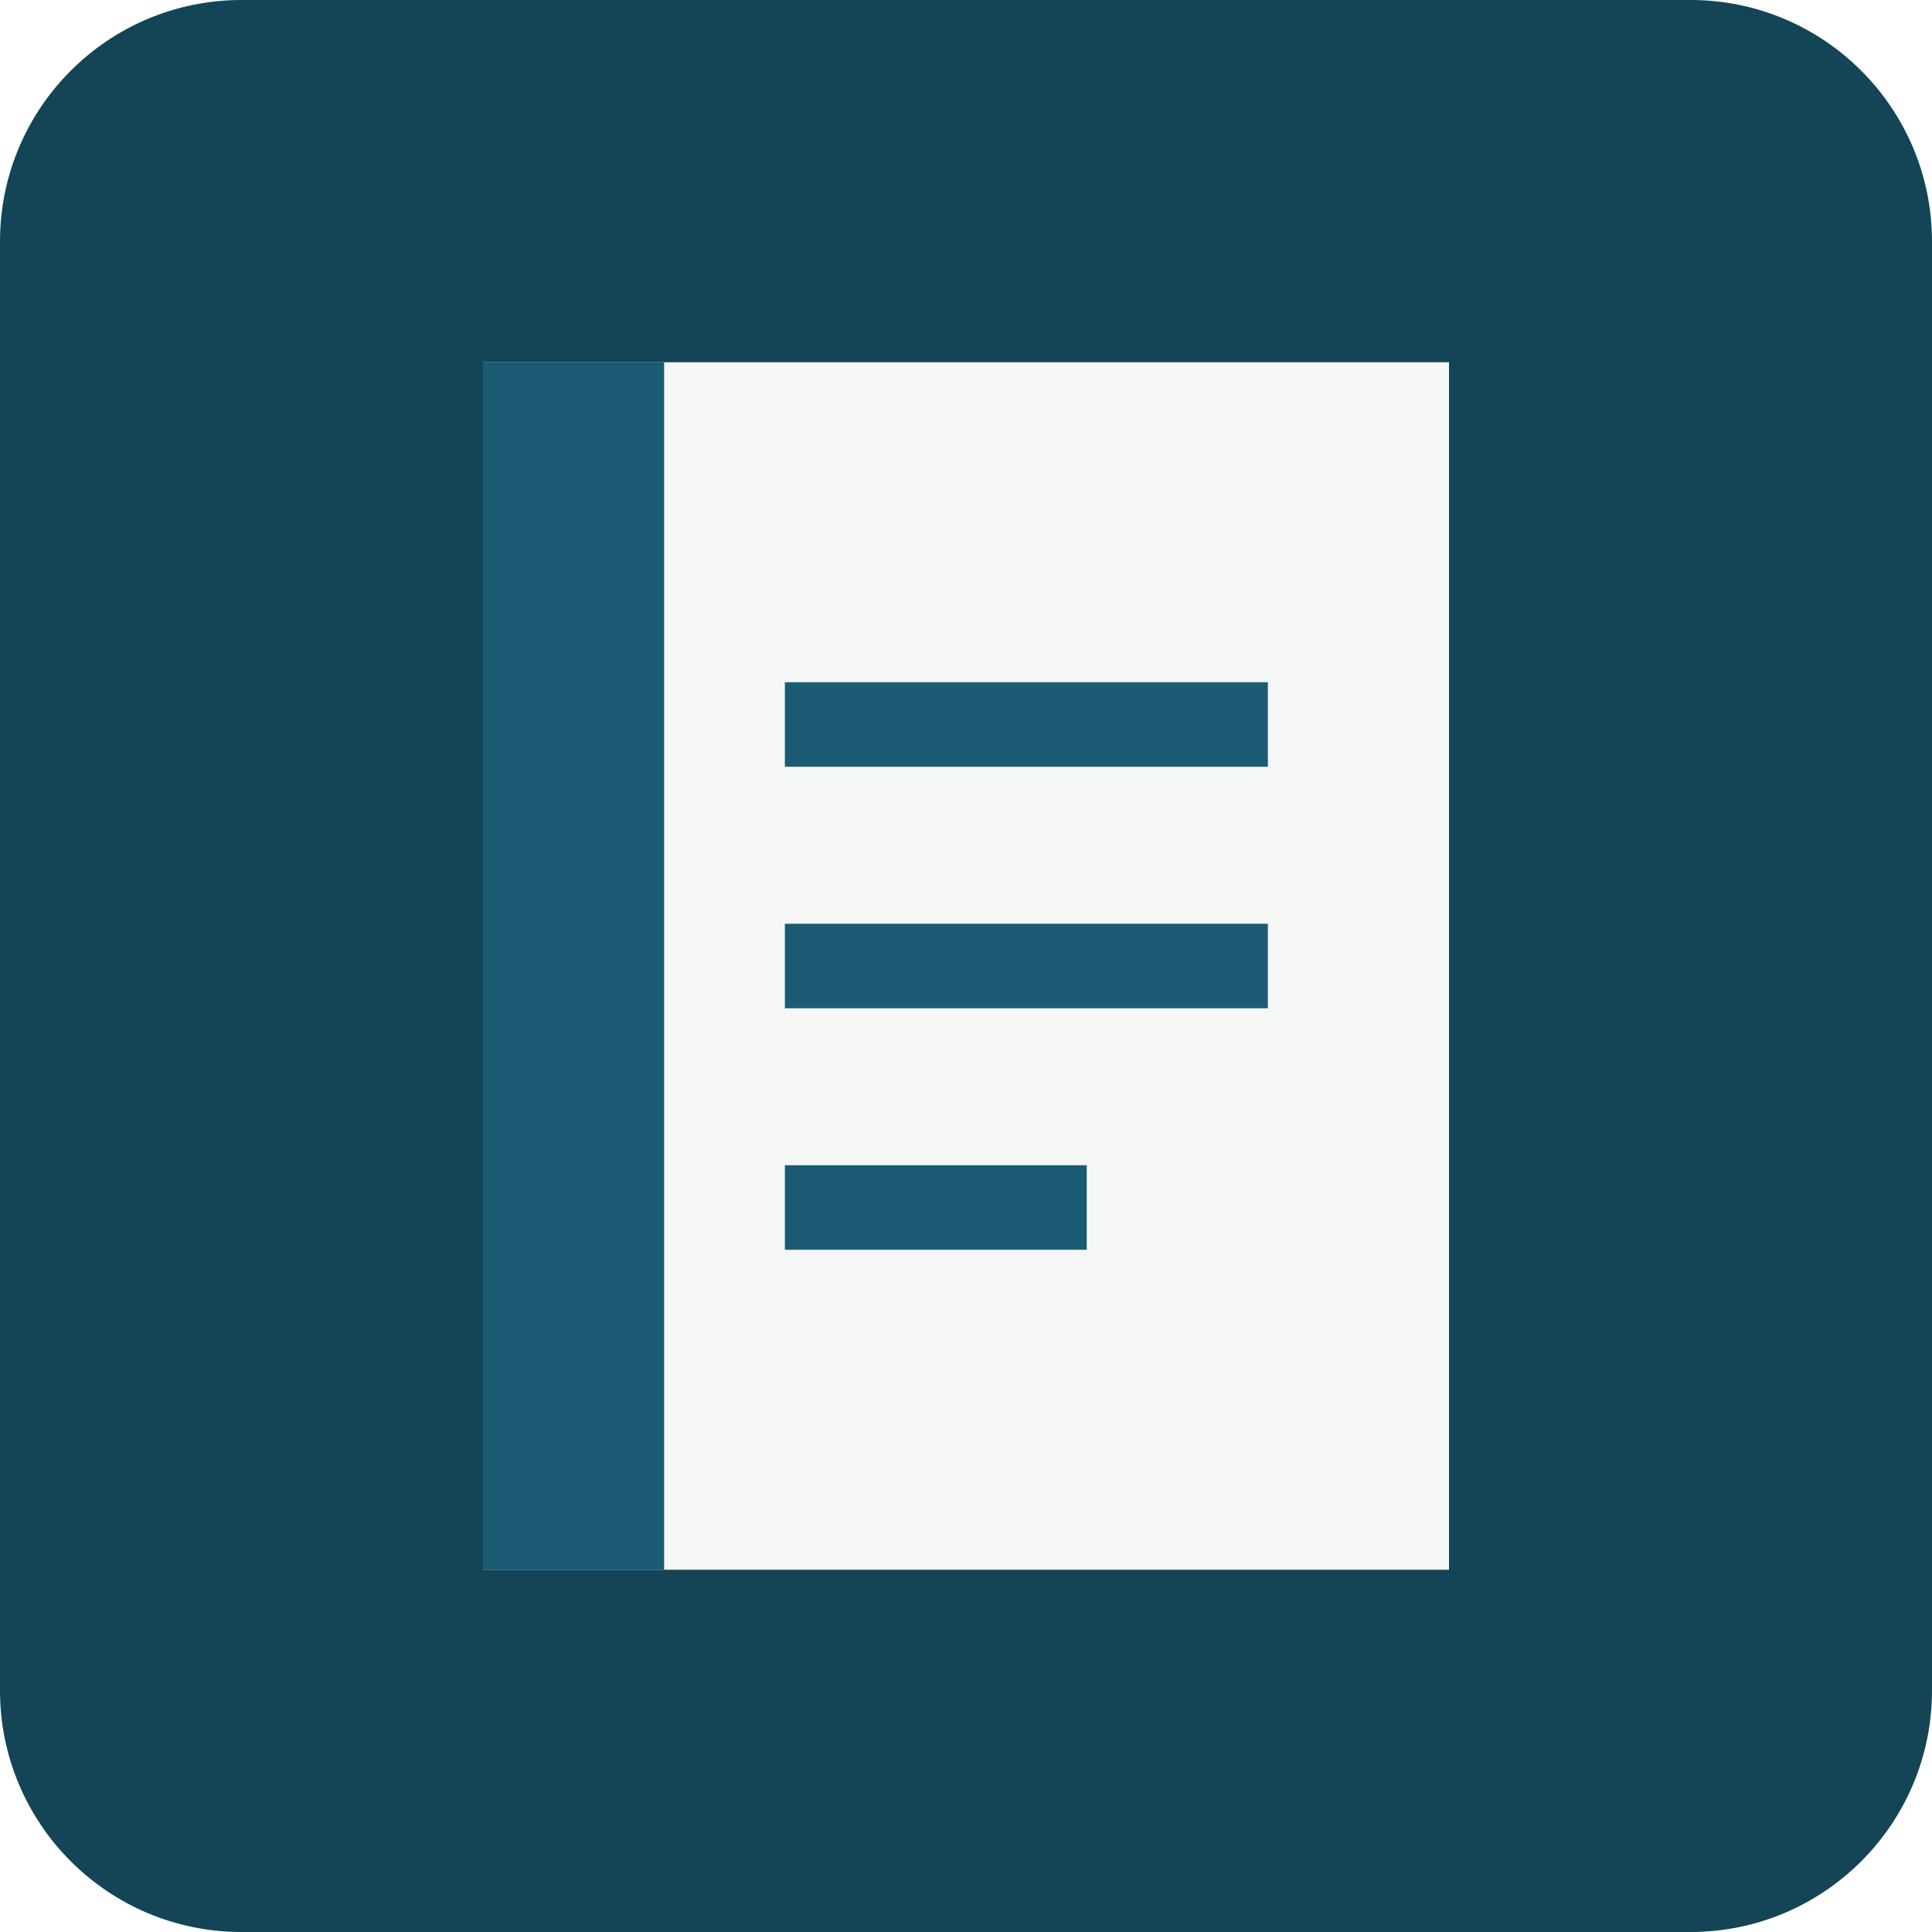
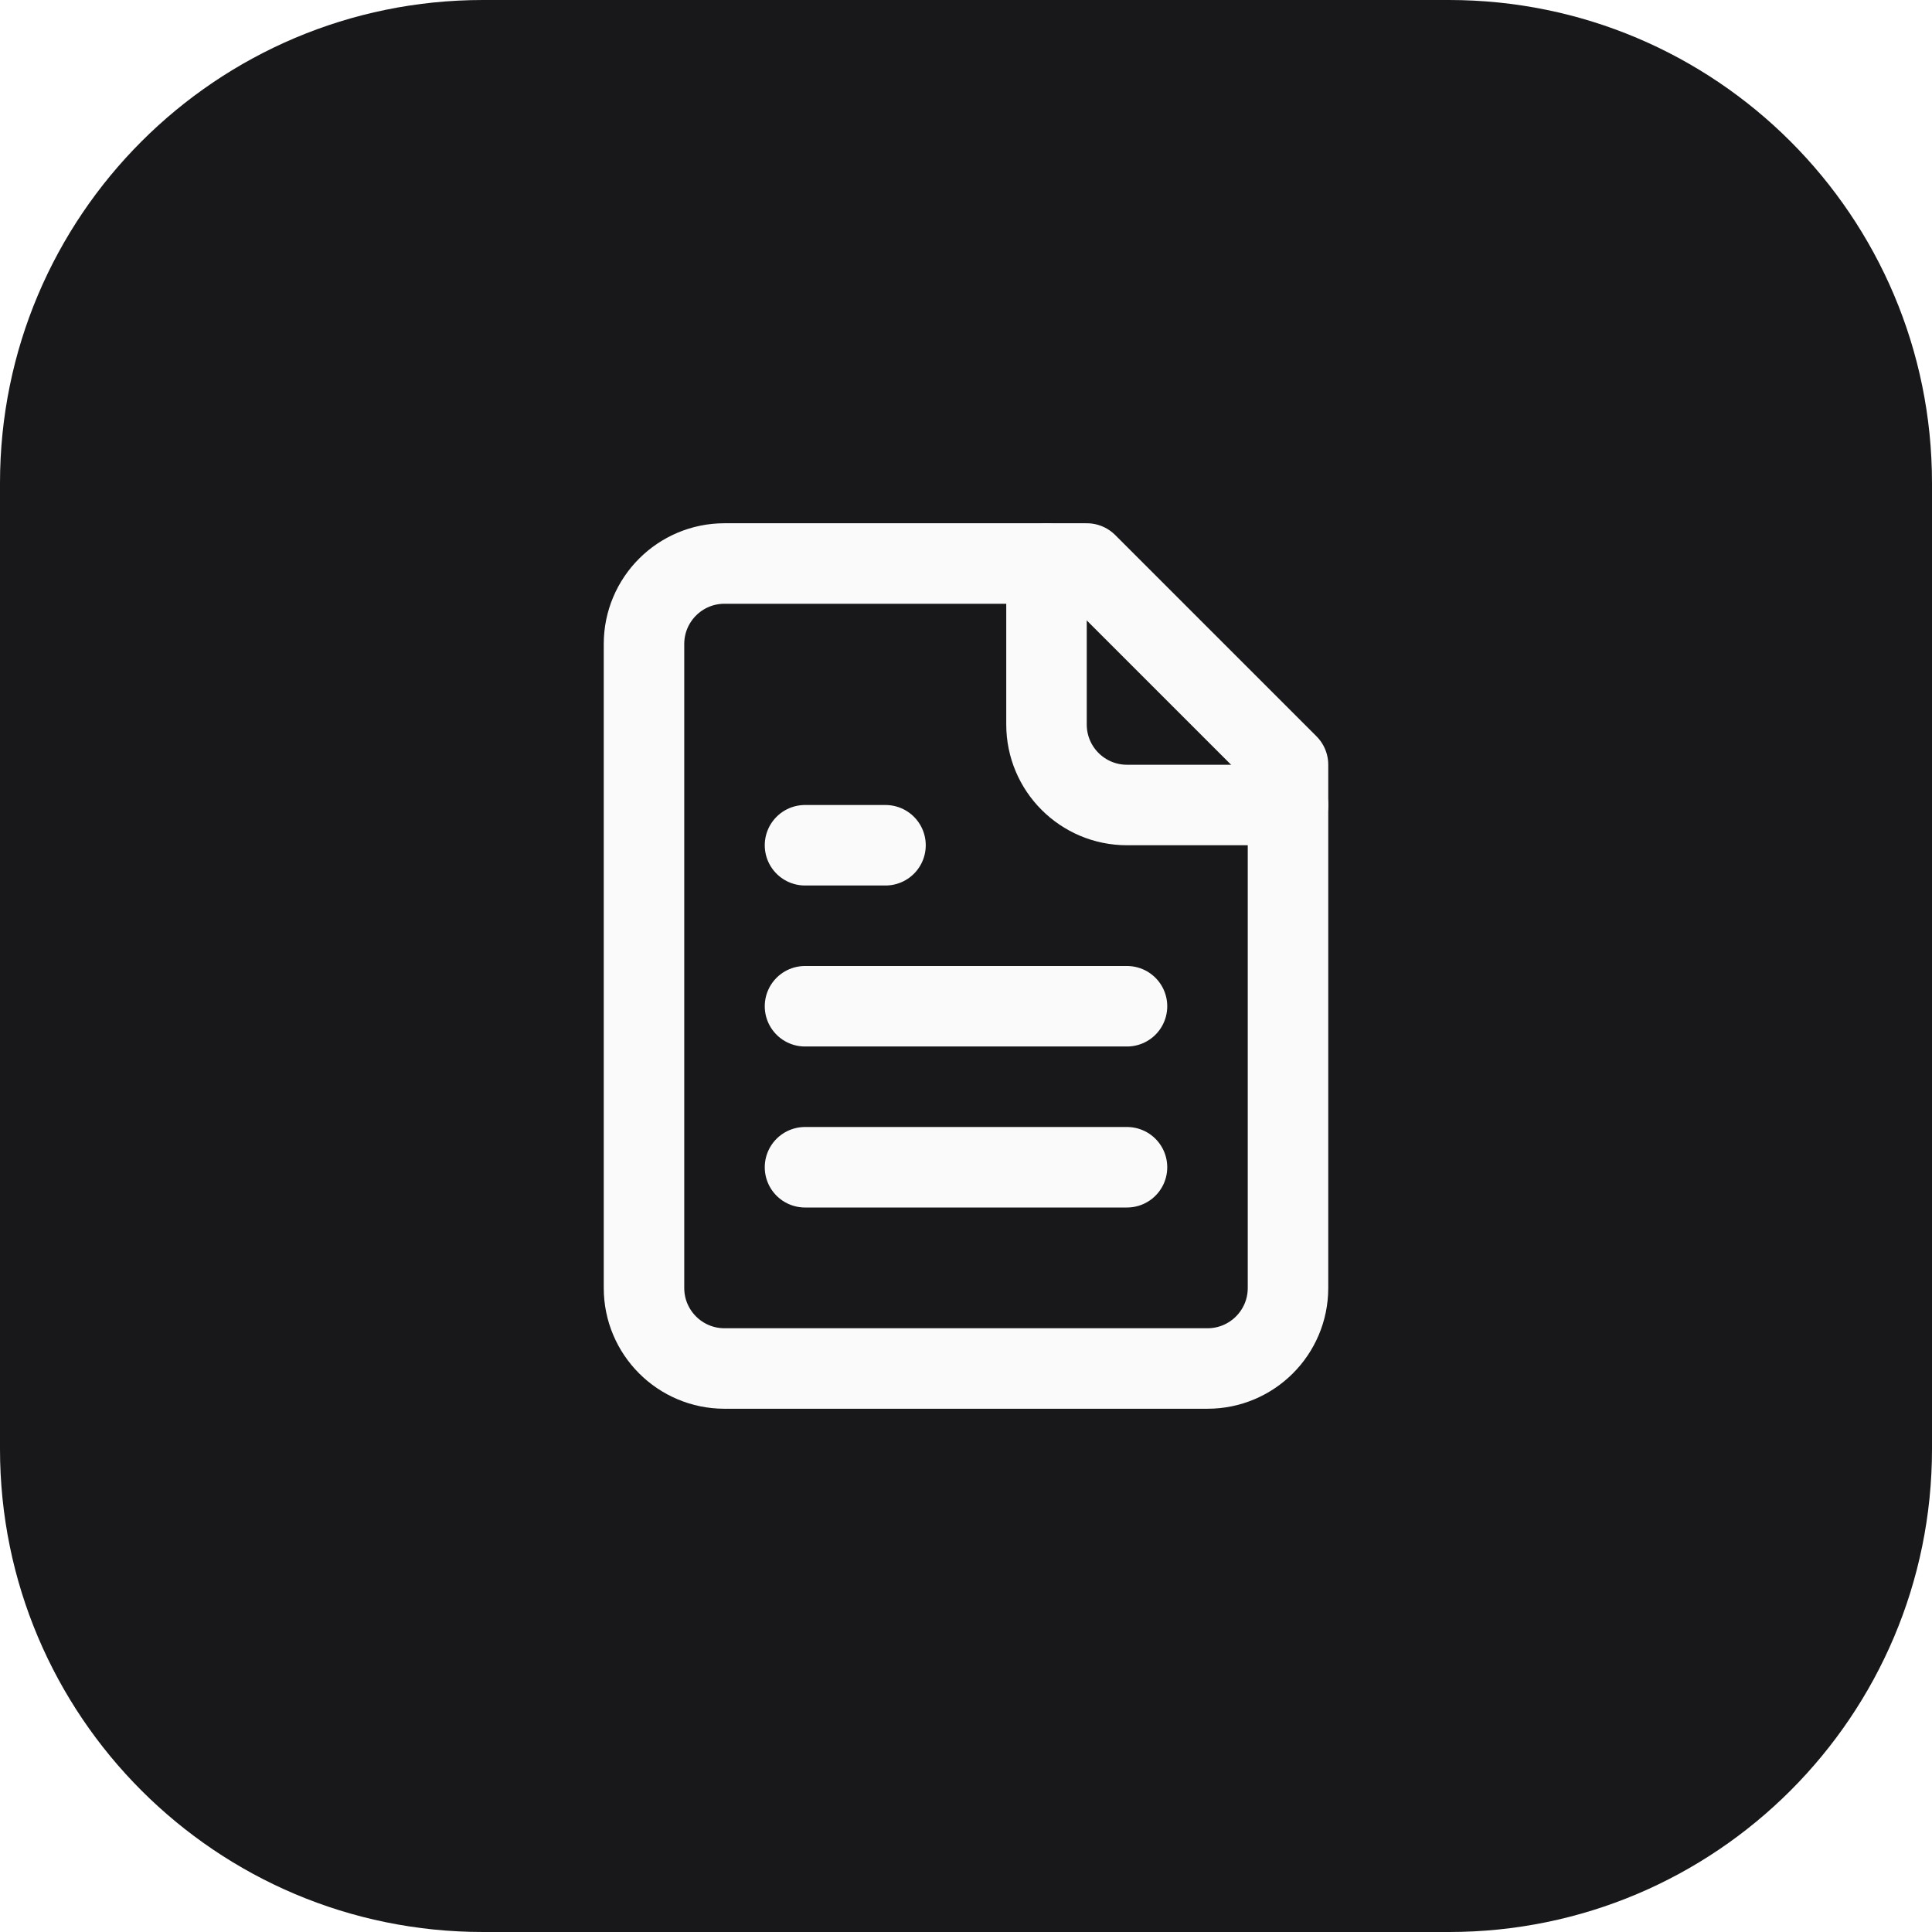
<svg xmlns="http://www.w3.org/2000/svg" viewBox="0 0 32 32">
-   <rect width="32" height="32" rx="4" fill="#134556" />
-   <rect x="8" y="6" width="16" height="20" fill="#f4f7f6" />
-   <path d="M8 6h3v20H8z" fill="#1b5c74" />
-   <path d="M13 12h8M13 16h8M13 20h5" stroke="#1b5c74" stroke-width="1.4" />
+   <rect width="32" height="32" rx="8" fill="#18181b" />
+   <svg x="8" y="8" width="16" height="16" viewBox="0 0 24 24" fill="none" stroke="#fafafa" stroke-width="2" stroke-linecap="round" stroke-linejoin="round">
+     <path d="M15 2H6a2 2 0 0 0-2 2v16a2 2 0 0 0 2 2h12a2 2 0 0 0 2-2V7Z" />
+     <path d="M14 2v4a2 2 0 0 0 2 2h4" />
+     <path d="M10 9H8" />
+     <path d="M16 13H8" />
+     <path d="M16 17H8" />
+   </svg>
</svg>
